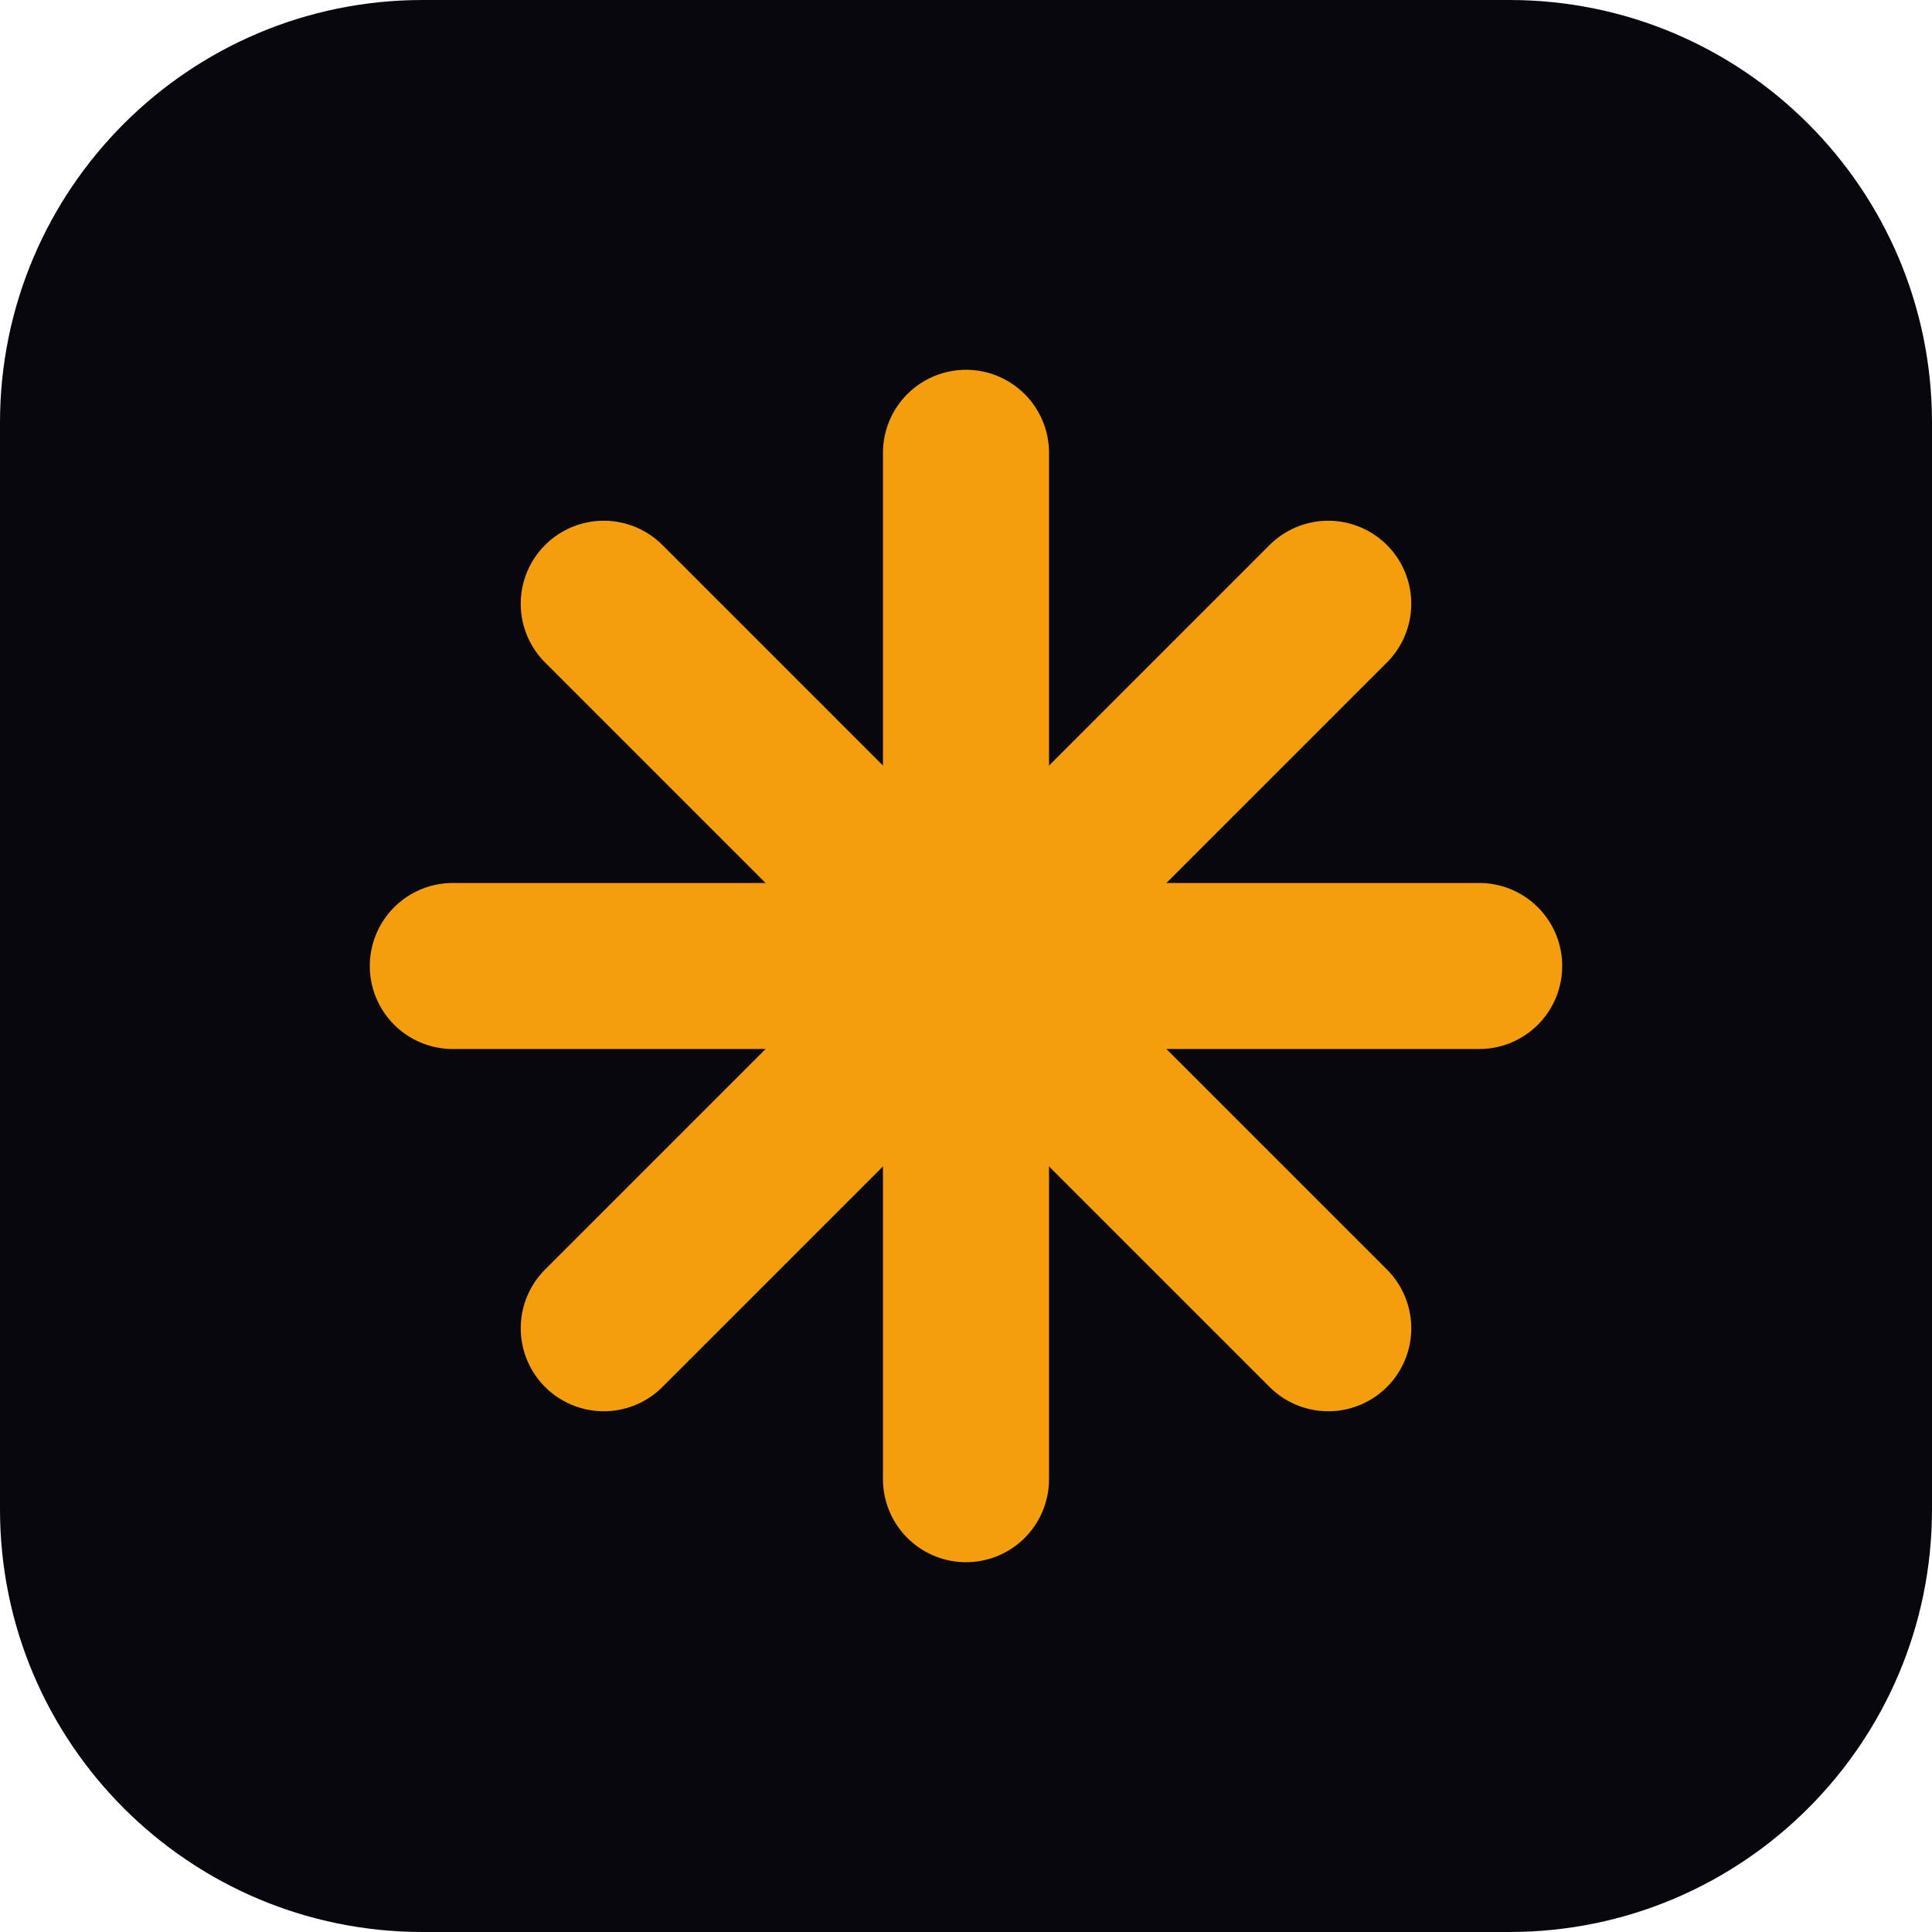
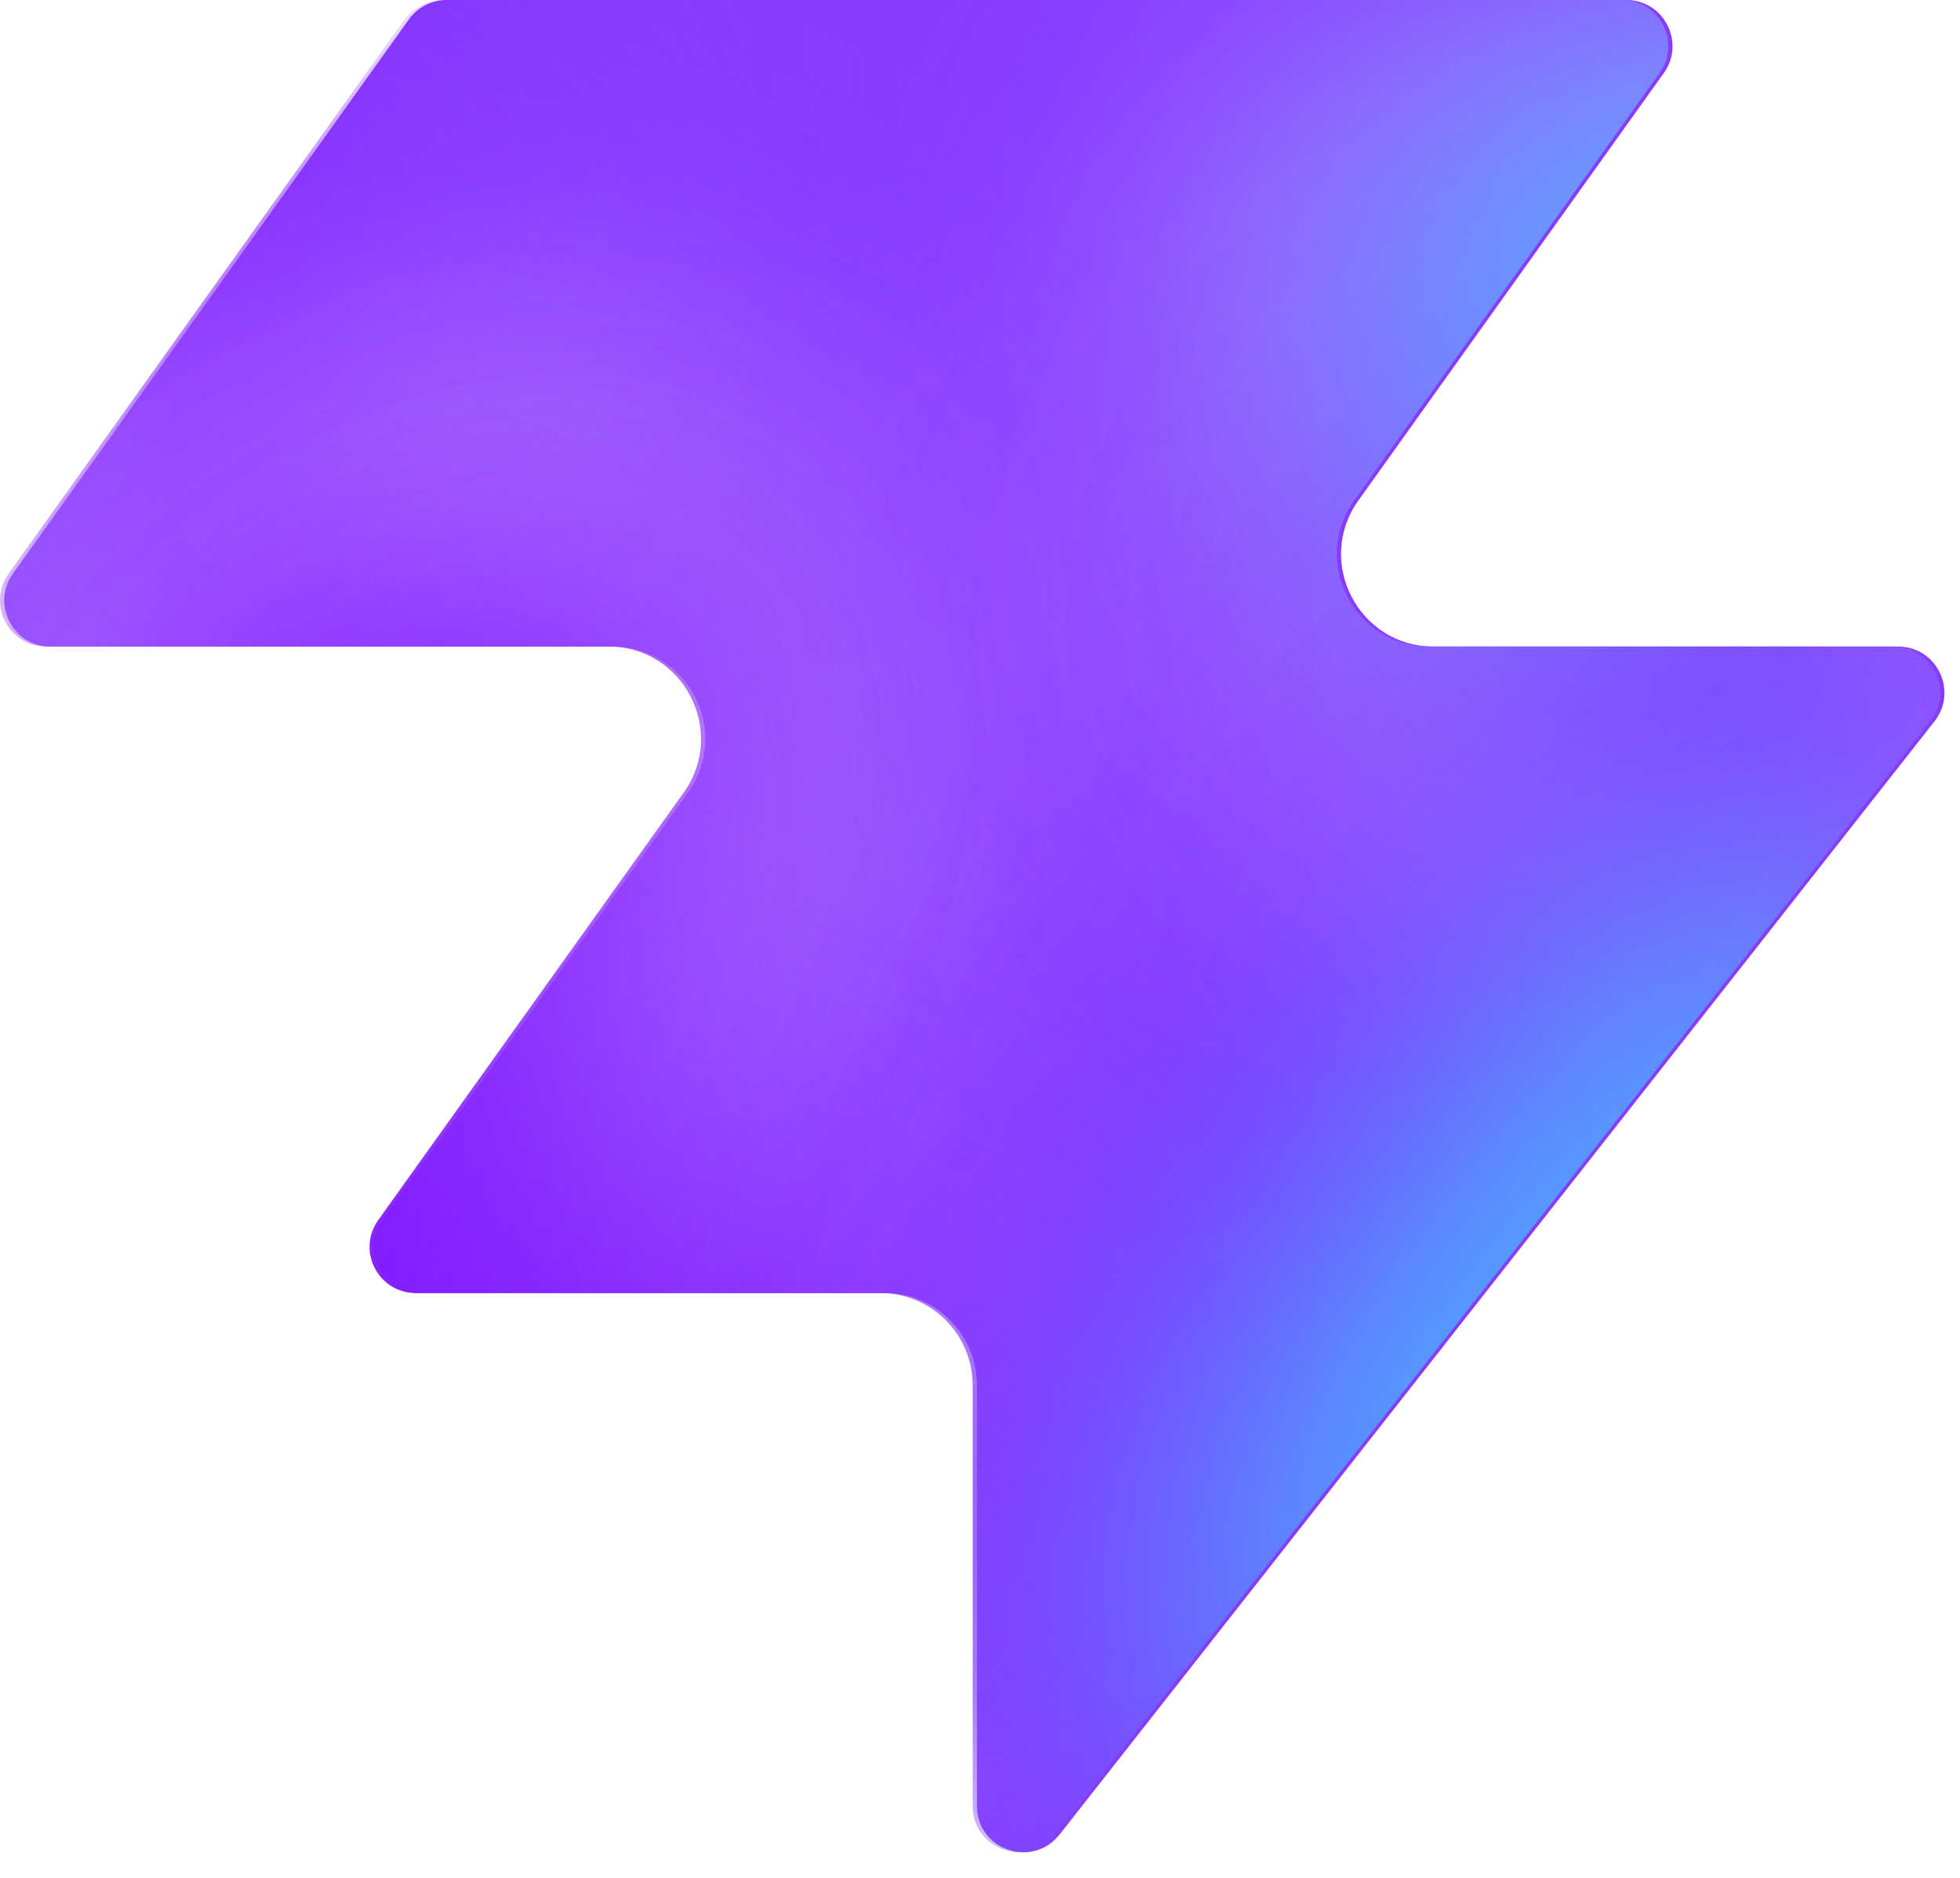
- <svg xmlns="http://www.w3.org/2000/svg" viewBox="0 0 64 64">
-   <rect width="64" height="64" rx="14" fill="#08070e" />
-   <g stroke="#f59e0b" stroke-width="5.5" stroke-linecap="round" transform="translate(32 32)">
-     <line x1="0" y1="-17" x2="0" y2="17" />
-     <line x1="-17" y1="0" x2="17" y2="0" />
-     <line x1="-12" y1="-12" x2="12" y2="12" />
-     <line x1="12" y1="-12" x2="-12" y2="12" />
+ <svg xmlns="http://www.w3.org/2000/svg" width="48" height="46" fill="none" viewBox="0 0 48 46">
+   <path fill="#863bff" d="M25.946 44.938c-.664.845-2.021.375-2.021-.698V33.937a2.26 2.26 0 0 0-2.262-2.262H10.287c-.92 0-1.456-1.04-.92-1.788l7.48-10.471c1.07-1.497 0-3.578-1.842-3.578H1.237c-.92 0-1.456-1.04-.92-1.788L10.013.474c.214-.297.556-.474.92-.474h28.894c.92 0 1.456 1.04.92 1.788l-7.48 10.471c-1.07 1.498 0 3.579 1.842 3.579h11.377c.943 0 1.473 1.088.89 1.83L25.947 44.94z" style="fill:#863bff;fill:color(display-p3 .525 .23 1);fill-opacity:1" />
+   <mask id="a" width="48" height="46" x="0" y="0" maskUnits="userSpaceOnUse" style="mask-type:alpha">
+     <path fill="#000" d="M25.842 44.938c-.664.844-2.021.375-2.021-.698V33.937a2.26 2.26 0 0 0-2.262-2.262H10.183c-.92 0-1.456-1.04-.92-1.788l7.48-10.471c1.07-1.498 0-3.579-1.842-3.579H1.133c-.92 0-1.456-1.04-.92-1.787L9.91.473c.214-.297.556-.474.92-.474h28.894c.92 0 1.456 1.04.92 1.788l-7.48 10.471c-1.07 1.498 0 3.578 1.842 3.578h11.377c.943 0 1.473 1.088.89 1.832L25.843 44.94z" style="fill:#000;fill-opacity:1" />
+   </mask>
+   <g mask="url(#a)">
+     <g filter="url(#b)">
+       <ellipse cx="5.508" cy="14.704" fill="#ede6ff" rx="5.508" ry="14.704" style="fill:#ede6ff;fill:color(display-p3 .927 .903 1);fill-opacity:1" transform="matrix(.00324 1 1 -.00324 -4.47 31.516)" />
+     </g>
+     <g filter="url(#c)">
+       <ellipse cx="10.399" cy="29.851" fill="#ede6ff" rx="10.399" ry="29.851" style="fill:#ede6ff;fill:color(display-p3 .927 .903 1);fill-opacity:1" transform="matrix(.00324 1 1 -.00324 -39.328 7.883)" />
+     </g>
+     <g filter="url(#d)">
+       <ellipse cx="5.508" cy="30.487" fill="#7e14ff" rx="5.508" ry="30.487" style="fill:#7e14ff;fill:color(display-p3 .492 .077 1);fill-opacity:1" transform="rotate(89.814 -25.913 -14.639)scale(1 -1)" />
+     </g>
+     <g filter="url(#e)">
+       <ellipse cx="5.508" cy="30.599" fill="#7e14ff" rx="5.508" ry="30.599" style="fill:#7e14ff;fill:color(display-p3 .492 .077 1);fill-opacity:1" transform="rotate(89.814 -32.644 -3.334)scale(1 -1)" />
+     </g>
+     <g filter="url(#f)">
+       <ellipse cx="5.508" cy="30.599" fill="#7e14ff" rx="5.508" ry="30.599" style="fill:#7e14ff;fill:color(display-p3 .492 .077 1);fill-opacity:1" transform="matrix(.00324 1 1 -.00324 -34.34 30.47)" />
+     </g>
+     <g filter="url(#g)">
+       <ellipse cx="14.072" cy="22.078" fill="#ede6ff" rx="14.072" ry="22.078" style="fill:#ede6ff;fill:color(display-p3 .927 .903 1);fill-opacity:1" transform="rotate(93.35 24.506 48.493)scale(-1 1)" />
+     </g>
+     <g filter="url(#h)">
+       <ellipse cx="3.47" cy="21.501" fill="#7e14ff" rx="3.47" ry="21.501" style="fill:#7e14ff;fill:color(display-p3 .492 .077 1);fill-opacity:1" transform="rotate(89.009 28.708 47.59)scale(-1 1)" />
+     </g>
+     <g filter="url(#i)">
+       <ellipse cx="3.47" cy="21.501" fill="#7e14ff" rx="3.47" ry="21.501" style="fill:#7e14ff;fill:color(display-p3 .492 .077 1);fill-opacity:1" transform="rotate(89.009 28.708 47.59)scale(-1 1)" />
+     </g>
+     <g filter="url(#j)">
+       <ellipse cx=".387" cy="8.972" fill="#7e14ff" rx="4.407" ry="29.108" style="fill:#7e14ff;fill:color(display-p3 .492 .077 1);fill-opacity:1" transform="rotate(39.51 .387 8.972)" />
+     </g>
+     <g filter="url(#k)">
+       <ellipse cx="47.523" cy="-6.092" fill="#7e14ff" rx="4.407" ry="29.108" style="fill:#7e14ff;fill:color(display-p3 .492 .077 1);fill-opacity:1" transform="rotate(37.892 47.523 -6.092)" />
+     </g>
+     <g filter="url(#l)">
+       <ellipse cx="41.412" cy="6.333" fill="#47bfff" rx="5.971" ry="9.665" style="fill:#47bfff;fill:color(display-p3 .28 .748 1);fill-opacity:1" transform="rotate(37.892 41.412 6.333)" />
+     </g>
+     <g filter="url(#m)">
+       <ellipse cx="-1.879" cy="38.332" fill="#7e14ff" rx="4.407" ry="29.108" style="fill:#7e14ff;fill:color(display-p3 .492 .077 1);fill-opacity:1" transform="rotate(37.892 -1.88 38.332)" />
+     </g>
+     <g filter="url(#n)">
+       <ellipse cx="-1.879" cy="38.332" fill="#7e14ff" rx="4.407" ry="29.108" style="fill:#7e14ff;fill:color(display-p3 .492 .077 1);fill-opacity:1" transform="rotate(37.892 -1.88 38.332)" />
+     </g>
+     <g filter="url(#o)">
+       <ellipse cx="35.651" cy="29.907" fill="#7e14ff" rx="4.407" ry="29.108" style="fill:#7e14ff;fill:color(display-p3 .492 .077 1);fill-opacity:1" transform="rotate(37.892 35.651 29.907)" />
+     </g>
+     <g filter="url(#p)">
+       <ellipse cx="38.418" cy="32.4" fill="#47bfff" rx="5.971" ry="15.297" style="fill:#47bfff;fill:color(display-p3 .28 .748 1);fill-opacity:1" transform="rotate(37.892 38.418 32.4)" />
+     </g>
  </g>
+   <defs>
+     <filter id="b" width="60.045" height="41.654" x="-19.77" y="16.149" color-interpolation-filters="sRGB" filterUnits="userSpaceOnUse">
+       <feFlood flood-opacity="0" result="BackgroundImageFix" />
+       <feBlend in="SourceGraphic" in2="BackgroundImageFix" result="shape" />
+       <feGaussianBlur result="effect1_foregroundBlur_2002_17158" stdDeviation="7.659" />
+     </filter>
+     <filter id="c" width="90.34" height="51.437" x="-54.613" y="-7.533" color-interpolation-filters="sRGB" filterUnits="userSpaceOnUse">
+       <feFlood flood-opacity="0" result="BackgroundImageFix" />
+       <feBlend in="SourceGraphic" in2="BackgroundImageFix" result="shape" />
+       <feGaussianBlur result="effect1_foregroundBlur_2002_17158" stdDeviation="7.659" />
+     </filter>
+     <filter id="d" width="79.355" height="29.4" x="-49.64" y="2.03" color-interpolation-filters="sRGB" filterUnits="userSpaceOnUse">
+       <feFlood flood-opacity="0" result="BackgroundImageFix" />
+       <feBlend in="SourceGraphic" in2="BackgroundImageFix" result="shape" />
+       <feGaussianBlur result="effect1_foregroundBlur_2002_17158" stdDeviation="4.596" />
+     </filter>
+     <filter id="e" width="79.579" height="29.4" x="-45.045" y="20.029" color-interpolation-filters="sRGB" filterUnits="userSpaceOnUse">
+       <feFlood flood-opacity="0" result="BackgroundImageFix" />
+       <feBlend in="SourceGraphic" in2="BackgroundImageFix" result="shape" />
+       <feGaussianBlur result="effect1_foregroundBlur_2002_17158" stdDeviation="4.596" />
+     </filter>
+     <filter id="f" width="79.579" height="29.4" x="-43.513" y="21.178" color-interpolation-filters="sRGB" filterUnits="userSpaceOnUse">
+       <feFlood flood-opacity="0" result="BackgroundImageFix" />
+       <feBlend in="SourceGraphic" in2="BackgroundImageFix" result="shape" />
+       <feGaussianBlur result="effect1_foregroundBlur_2002_17158" stdDeviation="4.596" />
+     </filter>
+     <filter id="g" width="74.749" height="58.852" x="15.756" y="-17.901" color-interpolation-filters="sRGB" filterUnits="userSpaceOnUse">
+       <feFlood flood-opacity="0" result="BackgroundImageFix" />
+       <feBlend in="SourceGraphic" in2="BackgroundImageFix" result="shape" />
+       <feGaussianBlur result="effect1_foregroundBlur_2002_17158" stdDeviation="7.659" />
+     </filter>
+     <filter id="h" width="61.377" height="25.362" x="23.548" y="2.284" color-interpolation-filters="sRGB" filterUnits="userSpaceOnUse">
+       <feFlood flood-opacity="0" result="BackgroundImageFix" />
+       <feBlend in="SourceGraphic" in2="BackgroundImageFix" result="shape" />
+       <feGaussianBlur result="effect1_foregroundBlur_2002_17158" stdDeviation="4.596" />
+     </filter>
+     <filter id="i" width="61.377" height="25.362" x="23.548" y="2.284" color-interpolation-filters="sRGB" filterUnits="userSpaceOnUse">
+       <feFlood flood-opacity="0" result="BackgroundImageFix" />
+       <feBlend in="SourceGraphic" in2="BackgroundImageFix" result="shape" />
+       <feGaussianBlur result="effect1_foregroundBlur_2002_17158" stdDeviation="4.596" />
+     </filter>
+     <filter id="j" width="56.045" height="63.649" x="-27.636" y="-22.853" color-interpolation-filters="sRGB" filterUnits="userSpaceOnUse">
+       <feFlood flood-opacity="0" result="BackgroundImageFix" />
+       <feBlend in="SourceGraphic" in2="BackgroundImageFix" result="shape" />
+       <feGaussianBlur result="effect1_foregroundBlur_2002_17158" stdDeviation="4.596" />
+     </filter>
+     <filter id="k" width="54.814" height="64.646" x="20.116" y="-38.415" color-interpolation-filters="sRGB" filterUnits="userSpaceOnUse">
+       <feFlood flood-opacity="0" result="BackgroundImageFix" />
+       <feBlend in="SourceGraphic" in2="BackgroundImageFix" result="shape" />
+       <feGaussianBlur result="effect1_foregroundBlur_2002_17158" stdDeviation="4.596" />
+     </filter>
+     <filter id="l" width="33.541" height="35.313" x="24.641" y="-11.323" color-interpolation-filters="sRGB" filterUnits="userSpaceOnUse">
+       <feFlood flood-opacity="0" result="BackgroundImageFix" />
+       <feBlend in="SourceGraphic" in2="BackgroundImageFix" result="shape" />
+       <feGaussianBlur result="effect1_foregroundBlur_2002_17158" stdDeviation="4.596" />
+     </filter>
+     <filter id="m" width="54.814" height="64.646" x="-29.286" y="6.009" color-interpolation-filters="sRGB" filterUnits="userSpaceOnUse">
+       <feFlood flood-opacity="0" result="BackgroundImageFix" />
+       <feBlend in="SourceGraphic" in2="BackgroundImageFix" result="shape" />
+       <feGaussianBlur result="effect1_foregroundBlur_2002_17158" stdDeviation="4.596" />
+     </filter>
+     <filter id="n" width="54.814" height="64.646" x="-29.286" y="6.009" color-interpolation-filters="sRGB" filterUnits="userSpaceOnUse">
+       <feFlood flood-opacity="0" result="BackgroundImageFix" />
+       <feBlend in="SourceGraphic" in2="BackgroundImageFix" result="shape" />
+       <feGaussianBlur result="effect1_foregroundBlur_2002_17158" stdDeviation="4.596" />
+     </filter>
+     <filter id="o" width="54.814" height="64.646" x="8.244" y="-2.416" color-interpolation-filters="sRGB" filterUnits="userSpaceOnUse">
+       <feFlood flood-opacity="0" result="BackgroundImageFix" />
+       <feBlend in="SourceGraphic" in2="BackgroundImageFix" result="shape" />
+       <feGaussianBlur result="effect1_foregroundBlur_2002_17158" stdDeviation="4.596" />
+     </filter>
+     <filter id="p" width="39.409" height="43.623" x="18.713" y="10.588" color-interpolation-filters="sRGB" filterUnits="userSpaceOnUse">
+       <feFlood flood-opacity="0" result="BackgroundImageFix" />
+       <feBlend in="SourceGraphic" in2="BackgroundImageFix" result="shape" />
+       <feGaussianBlur result="effect1_foregroundBlur_2002_17158" stdDeviation="4.596" />
+     </filter>
+   </defs>
</svg>
